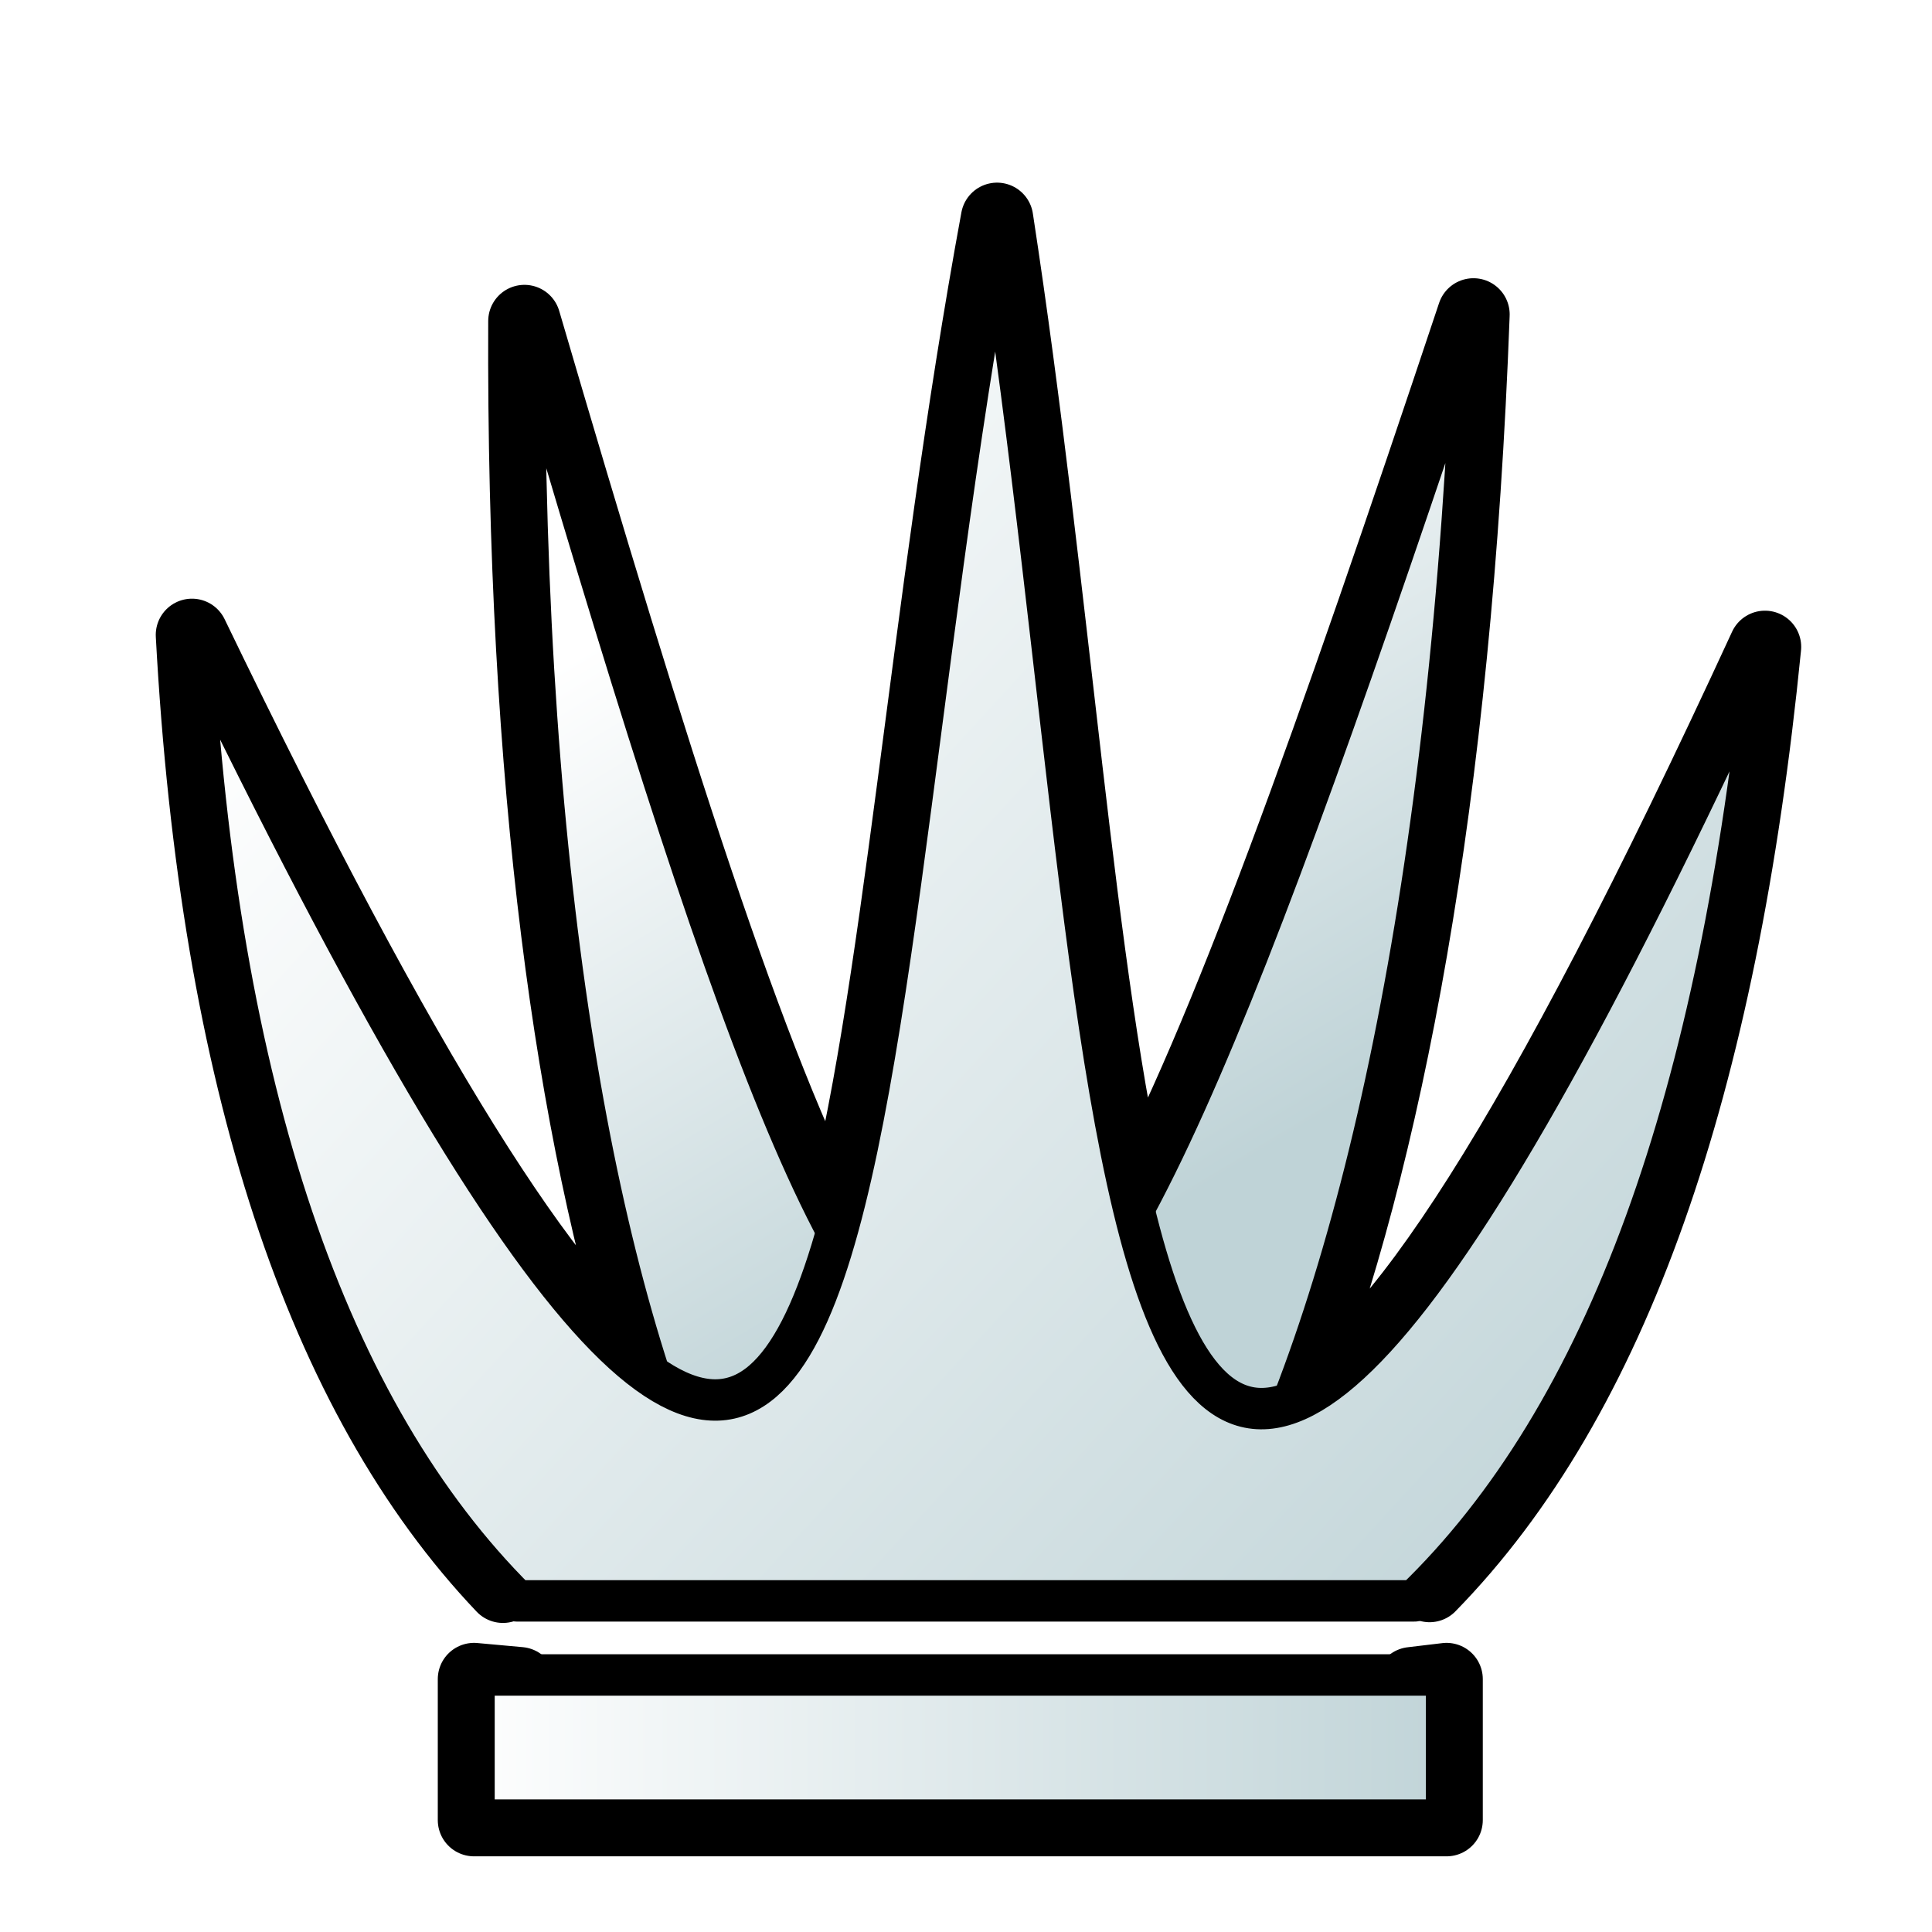
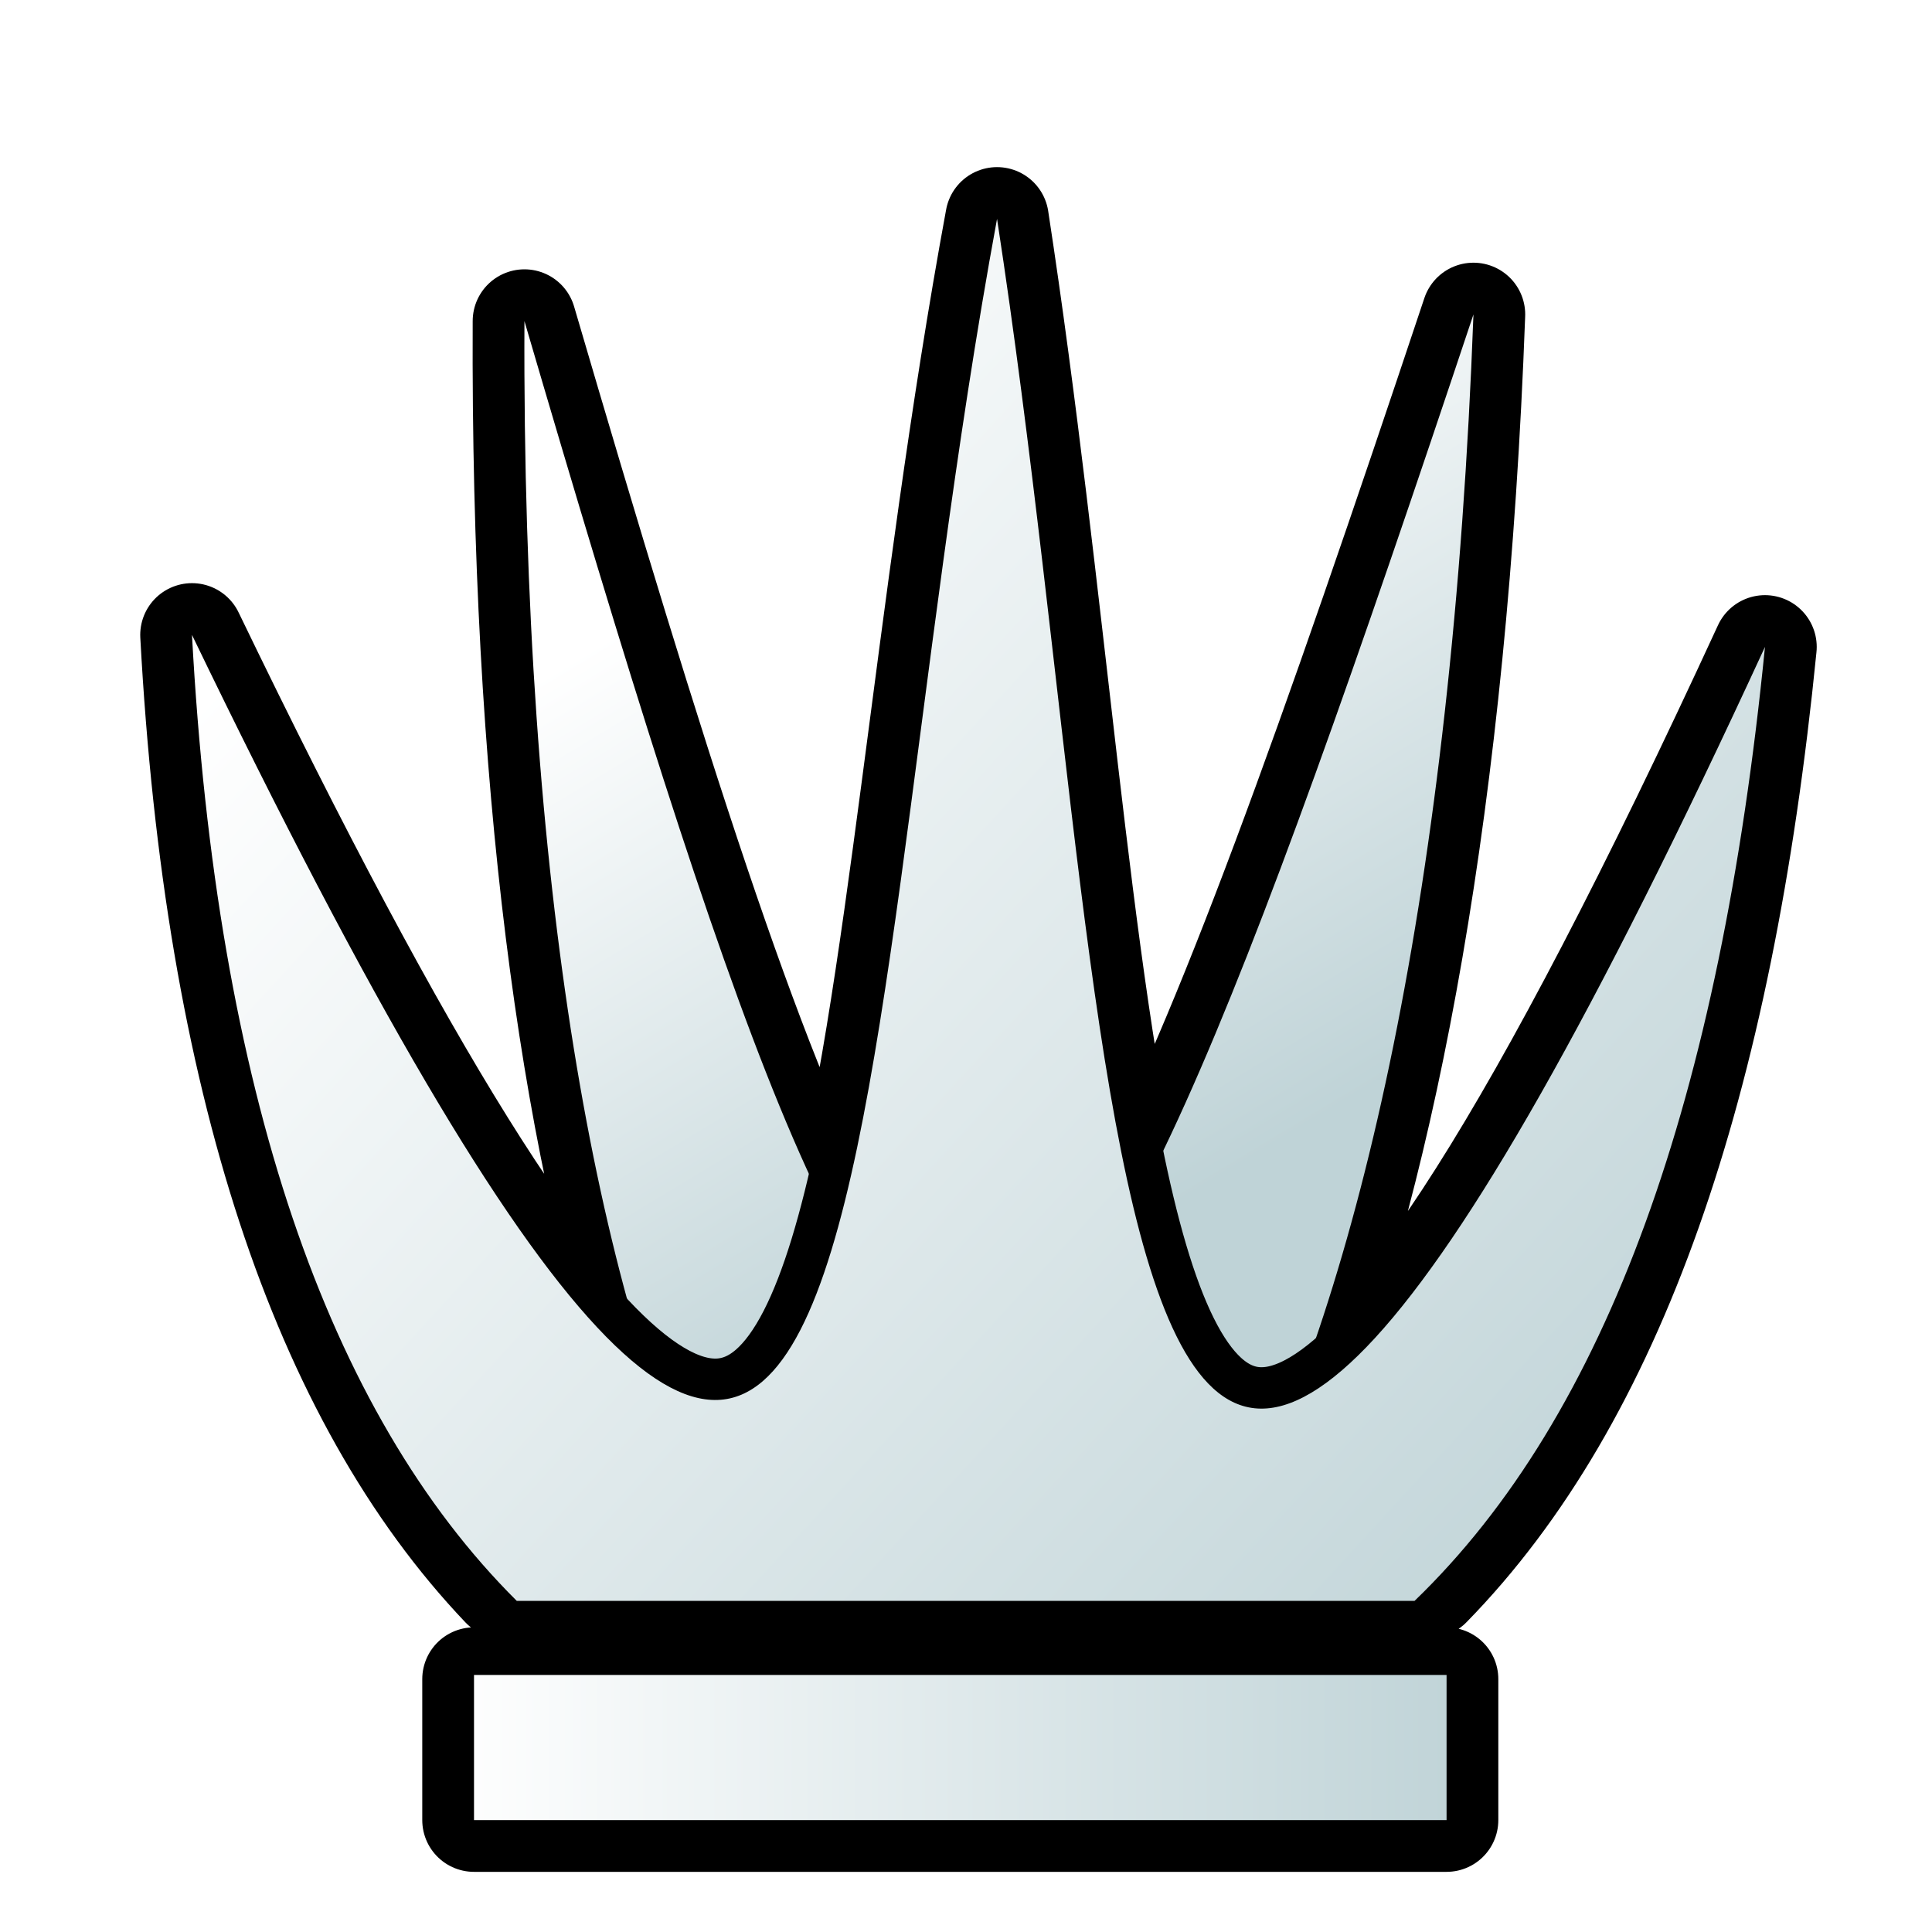
<svg xmlns="http://www.w3.org/2000/svg" xmlns:xlink="http://www.w3.org/1999/xlink" id="queen" width="700pt" height="700pt" version="1.0" viewBox="0 0 933.333 933.333">
-   <style id="style-base">.base{fill-opacity:1;fill-rule:evenodd;stroke-miterlimit:4;stroke-dasharray:none;stroke-linecap:round;stroke-linejoin:round;stroke-opacity:1}.stroke-medium{stroke-width:20}.stroke-color{stroke:#000}</style>
+   <style id="style-base">.base{fill-opacity:1;fill-rule:evenodd;stroke-miterlimit:4;stroke-dasharray:none;stroke-linecap:round;stroke-linejoin:round;stroke-opacity:1;paint-order:stroke fill}.stroke-medium{stroke-width:40}.stroke-color{stroke:#000}</style>
  <defs id="defs36222">
    <linearGradient id="fillGradient">
      <stop id="stop0" offset="0" style="stop-color:white;stop-opacity:1" />
      <stop id="stop1" offset="1" style="stop-color:#bfd3d7;stop-opacity:1" />
    </linearGradient>
    <linearGradient xlink:href="#fillGradient" id="bottom-gradient" x1="199" x2="661.667" y1="789.833" y2="789.833" gradientTransform="matrix(1.07873 0 0 1.07873 -.308 -7.803)" gradientUnits="userSpaceOnUse" />
    <linearGradient xlink:href="#fillGradient" id="front-hair-gradient" x1="166.781" x2="718.885" y1="239.891" y2="746.557" gradientTransform="matrix(1.07873 0 0 1.07873 -2.308 -9.803)" gradientUnits="userSpaceOnUse" />
    <linearGradient xlink:href="#fillGradient" id="back-hair-gradient" x1="285.639" x2="466.667" y1="287.12" y2="587.12" gradientTransform="matrix(1.07873 0 0 1.07873 -2.308 -9.803)" gradientUnits="userSpaceOnUse" />
  </defs>
-   <path id="boundary" d="M690.605 766.18c88.769-90.71 140.98-241.722 162.04-453.666-110.451 239.661-180.878 345.902-228.256 364.75 45.241-116.612 78.78-291.617 87.425-525.358-69.294 207.629-120.577 351.382-164.138 431.832-26.514-109.699-38.22-296.9-66.014-478.004-34.791 188.524-47.636 382.449-77.369 488.623-41.408-77.705-87.892-224.036-150.941-439.25-.989 223.42 22.967 393.006 60.406 508.846-48.155-34.212-117.283-142.337-221.014-357.238 11.588 214.478 62.838 367.984 150.213 459.816m8.033 46.627-22-2v68.117h469.834v-68.117l-16.786 2" class="base stroke-color" style="fill:none;stroke-width:35" />
+   <path id="boundary" d="M690.605 766.18c88.769-90.71 140.98-241.722 162.04-453.666-110.451 239.661-180.878 345.902-228.256 364.75 45.241-116.612 78.78-291.617 87.425-525.358-69.294 207.629-120.577 351.382-164.138 431.832-26.514-109.699-38.22-296.9-66.014-478.004-34.791 188.524-47.636 382.449-77.369 488.623-41.408-77.705-87.892-224.036-150.941-439.25-.989 223.42 22.967 393.006 60.406 508.846-48.155-34.212-117.283-142.337-221.014-357.238 11.588 214.478 62.838 367.984 150.213 459.816m8.033 46.627-22-2v68.117h469.834v-68.117l-16.786 2" class="base stroke-color" style="fill:none;stroke-width:50" />
  <path id="back-hair" d="M711.814 151.906c-225.866 676.77-260.764 678.027-458.462 3.202-1.216 275.009 35.357 468.451 88.355 580.494h256.806c58.083-112.565 103.074-307.205 113.301-583.696Z" class="base stroke-color stroke-medium" style="fill:url(#back-hair-gradient)" />
  <path id="front-hair" d="M481.662 105.734c-81.968 444.154-41.752 920.212-388.918 200.981 11.881 219.895 65.45 375.697 156.9 466.654h433.718c93.18-89.82 147.656-243.21 169.283-460.855-331.536 719.381-302.754 237.784-370.983-206.78Z" class="base stroke-color stroke-medium" style="fill:url(#front-hair-gradient)" />
  <path id="bottom" d="M228.99 809.158h469.835v70.118H228.99z" class="base stroke-color stroke-medium" style="fill:url(#bottom-gradient)" />
</svg>
